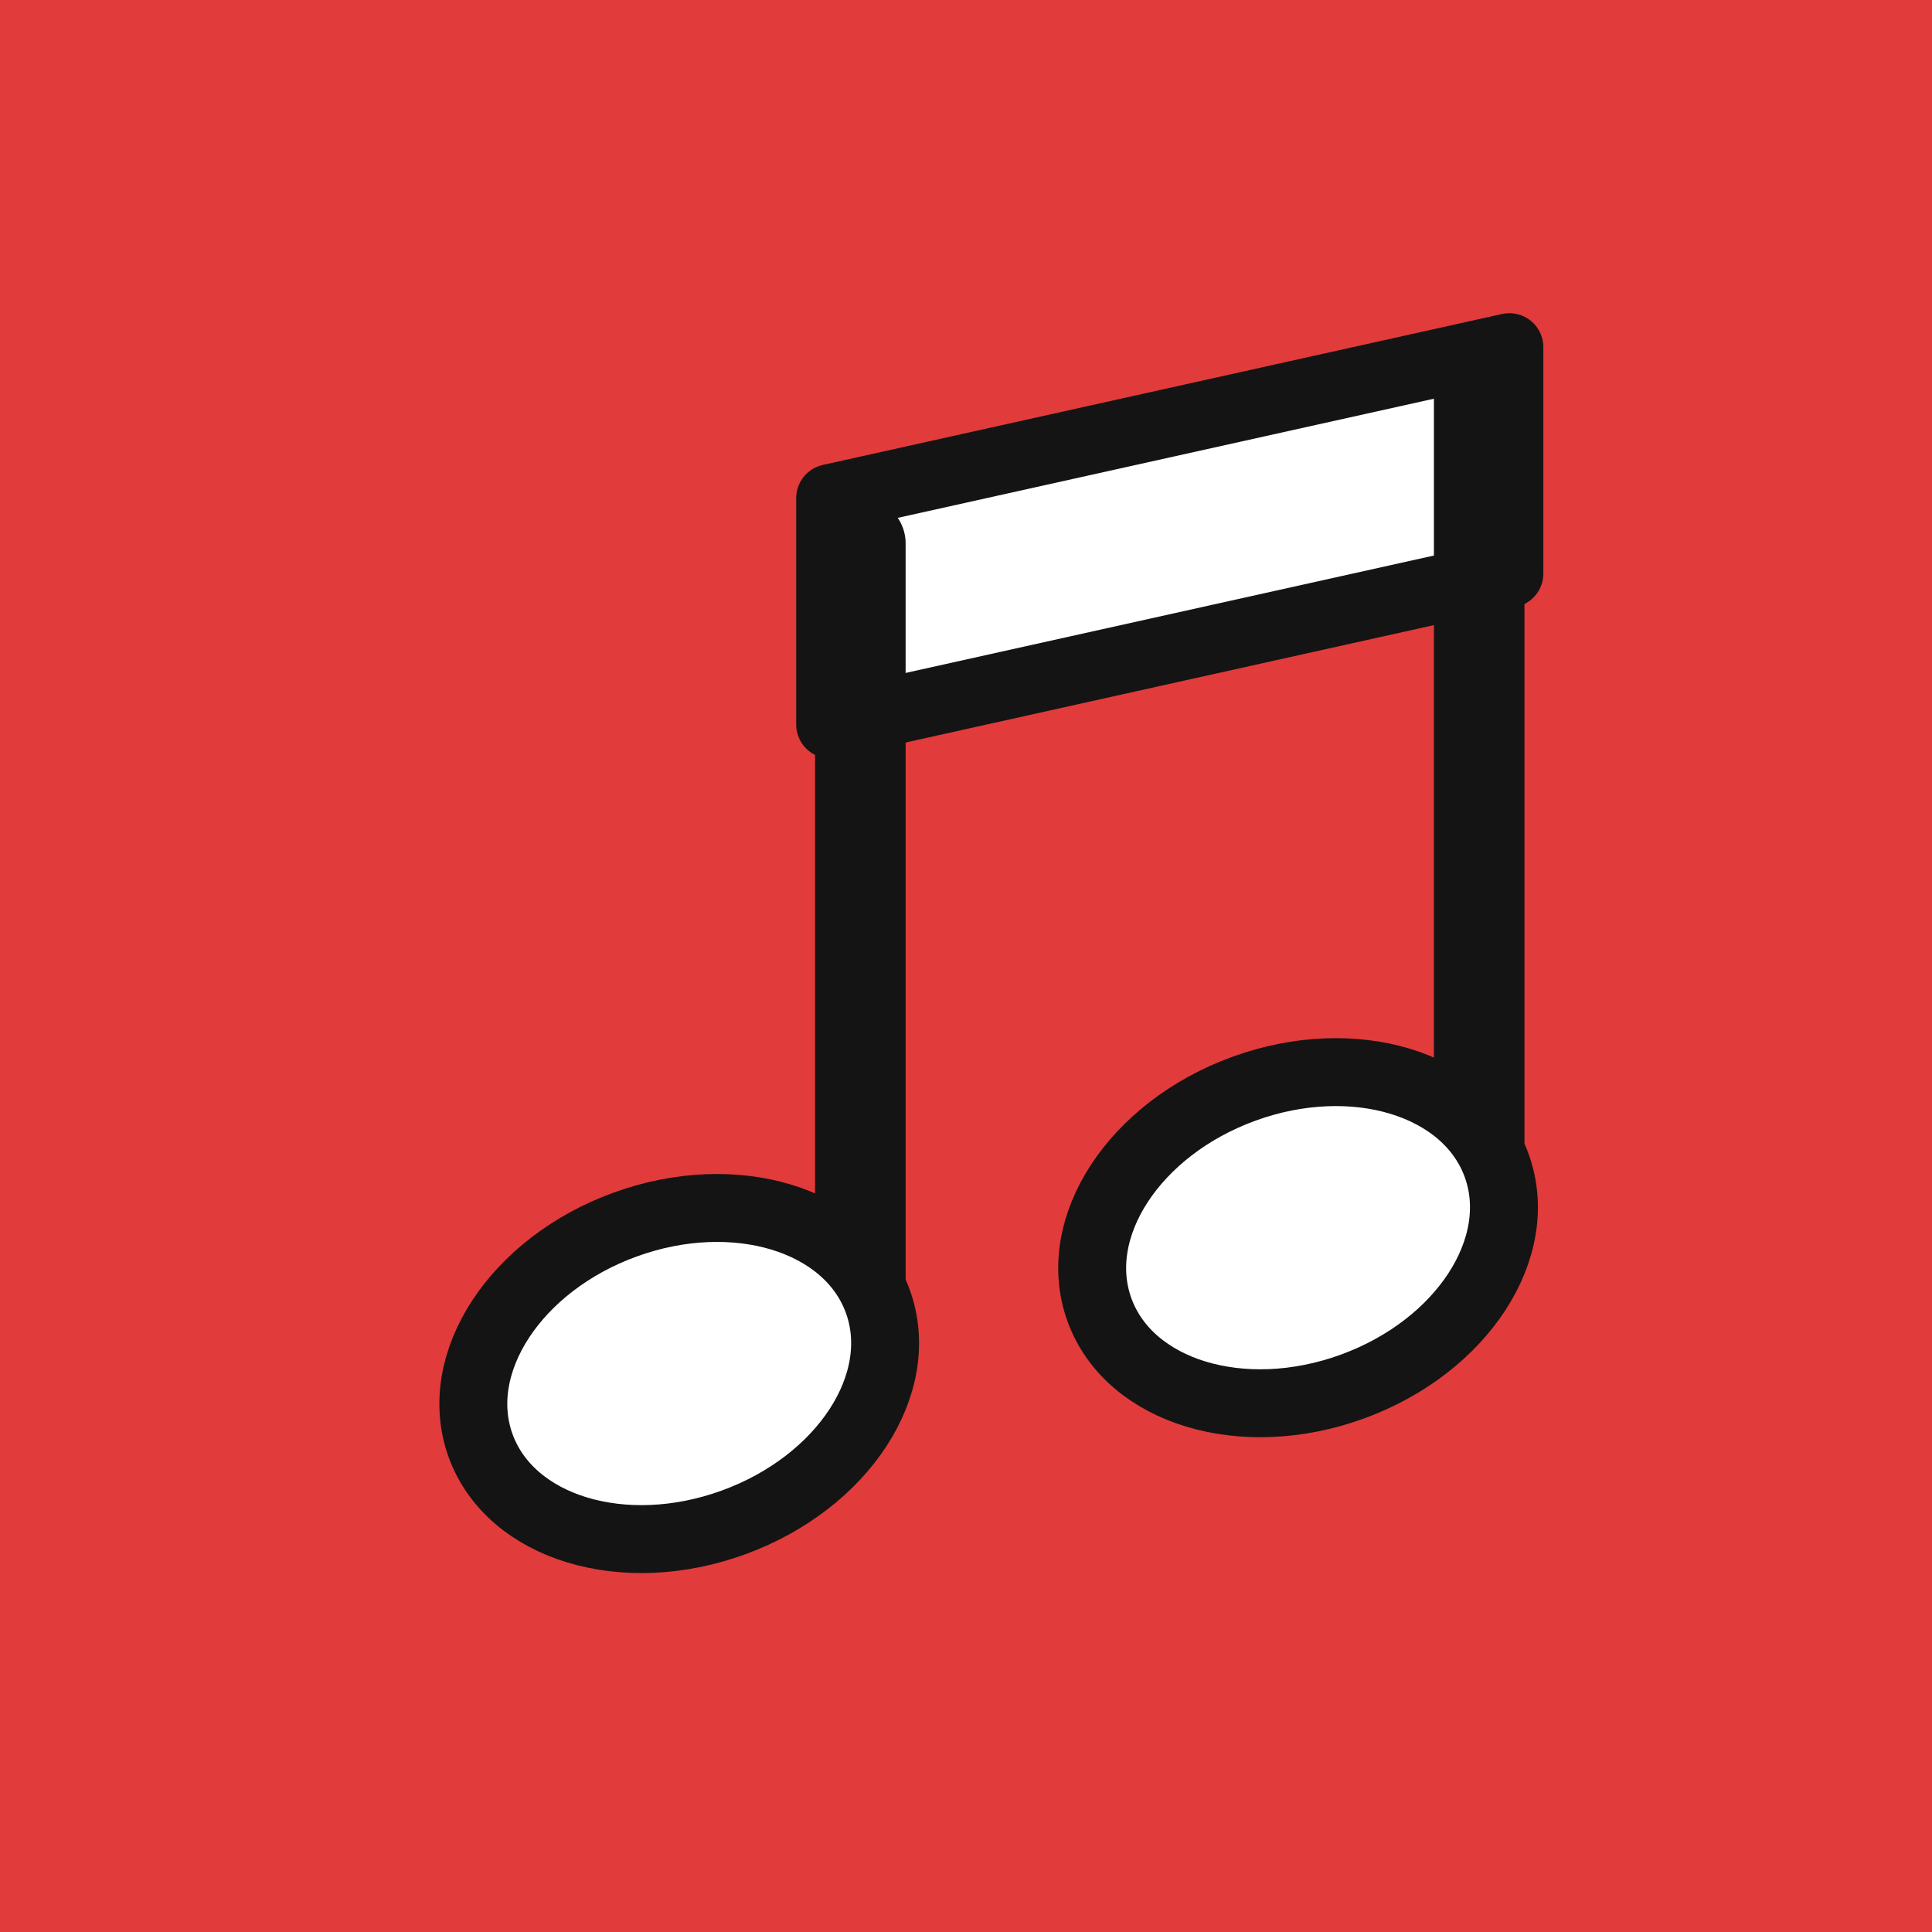
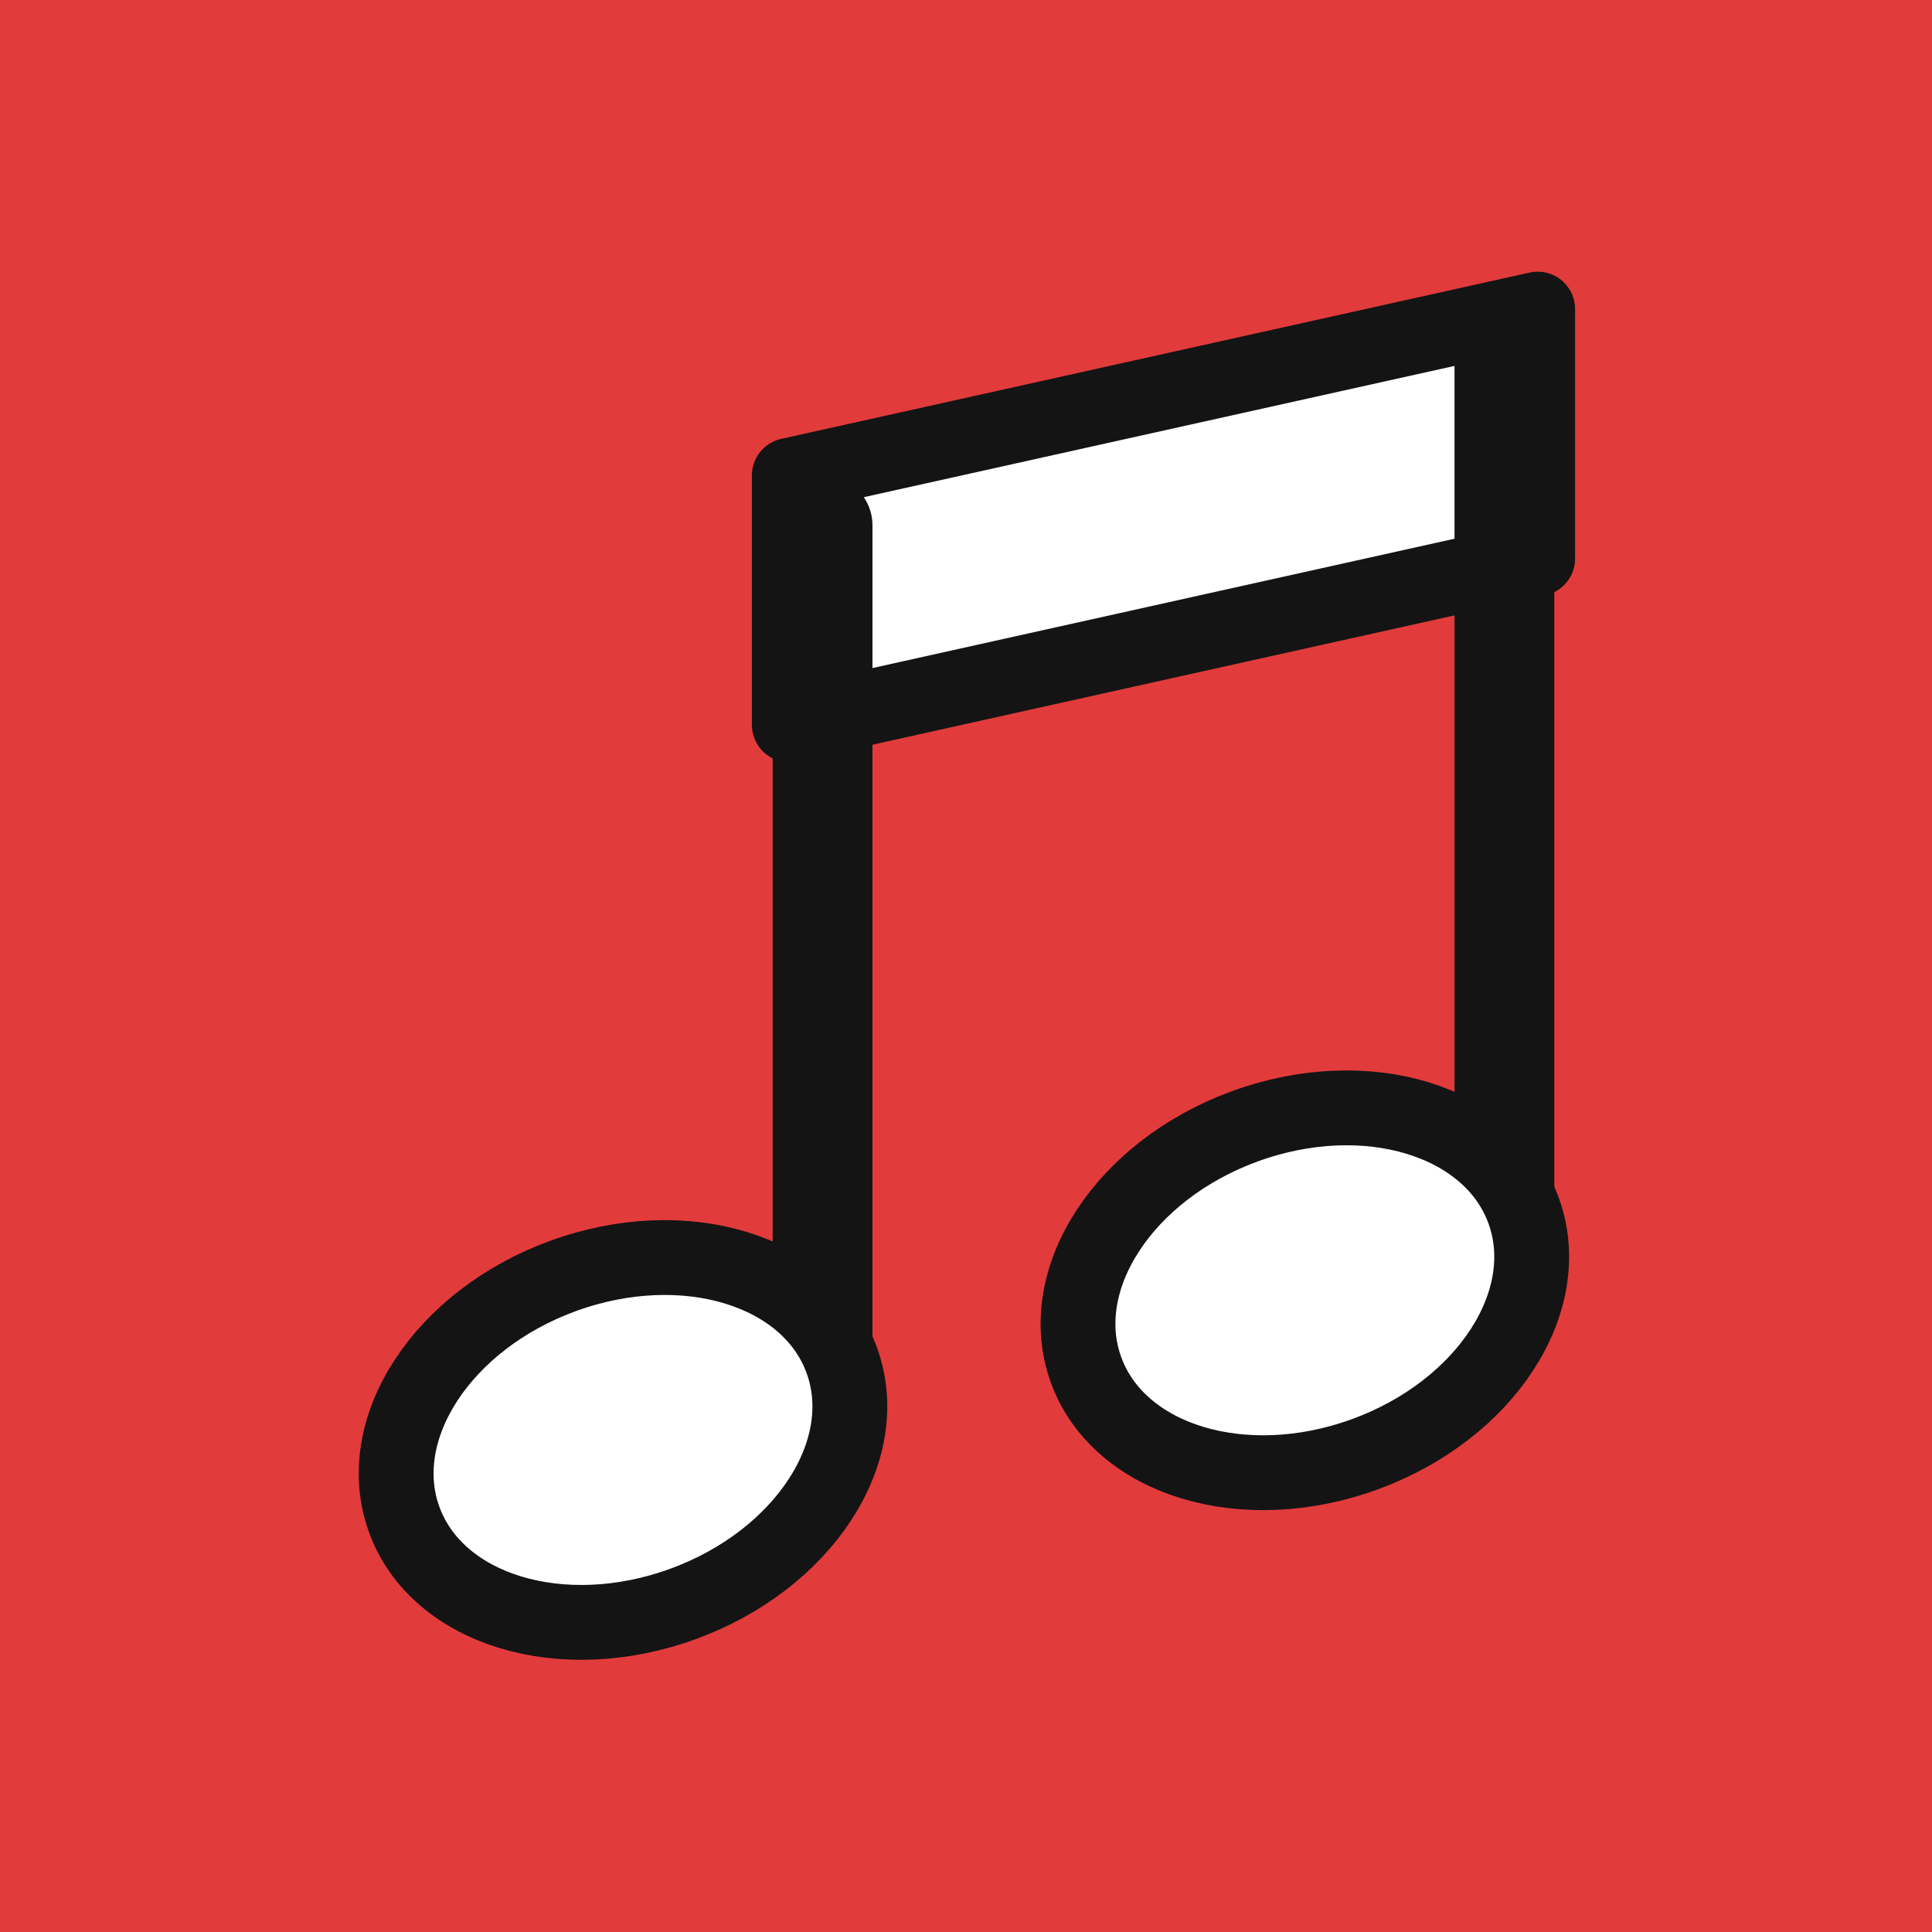
<svg xmlns="http://www.w3.org/2000/svg" viewBox="0 0 256 256">
  <rect width="256" height="256" fill="#e23b3b" />
-   <path d="M110 66 L200 46 V76 L110 96 Z" fill="#fff" stroke="#141414" stroke-width="9" stroke-linejoin="round" stroke-linecap="round" />
-   <path d="M114 72 V178 M196 52 V160" stroke="#141414" stroke-width="12" stroke-linecap="round" />
-   <ellipse cx="90" cy="182" rx="28" ry="21" transform="rotate(-20 90 182)" fill="#fff" stroke="#141414" stroke-width="9" stroke-linejoin="round" stroke-linecap="round" />
-   <ellipse cx="172" cy="164" rx="28" ry="21" transform="rotate(-20 172 164)" fill="#fff" stroke="#141414" stroke-width="9" stroke-linejoin="round" stroke-linecap="round" />
+   <g transform="translate(128 128) scale(1.1018) translate(-131.25 -125.00)">
+     <path d="M110 66 L200 46 V76 L110 96 Z" fill="#fff" stroke="#141414" stroke-width="9" stroke-linejoin="round" stroke-linecap="round" />
+     <path d="M114 72 V178 M196 52 V160" stroke="#141414" stroke-width="12" stroke-linecap="round" />
+     <ellipse cx="90" cy="182" rx="28" ry="21" transform="rotate(-20 90 182)" fill="#fff" stroke="#141414" stroke-width="9" stroke-linejoin="round" stroke-linecap="round" />
+     <ellipse cx="172" cy="164" rx="28" ry="21" transform="rotate(-20 172 164)" fill="#fff" stroke="#141414" stroke-width="9" stroke-linejoin="round" stroke-linecap="round" />
+   </g>
</svg>
